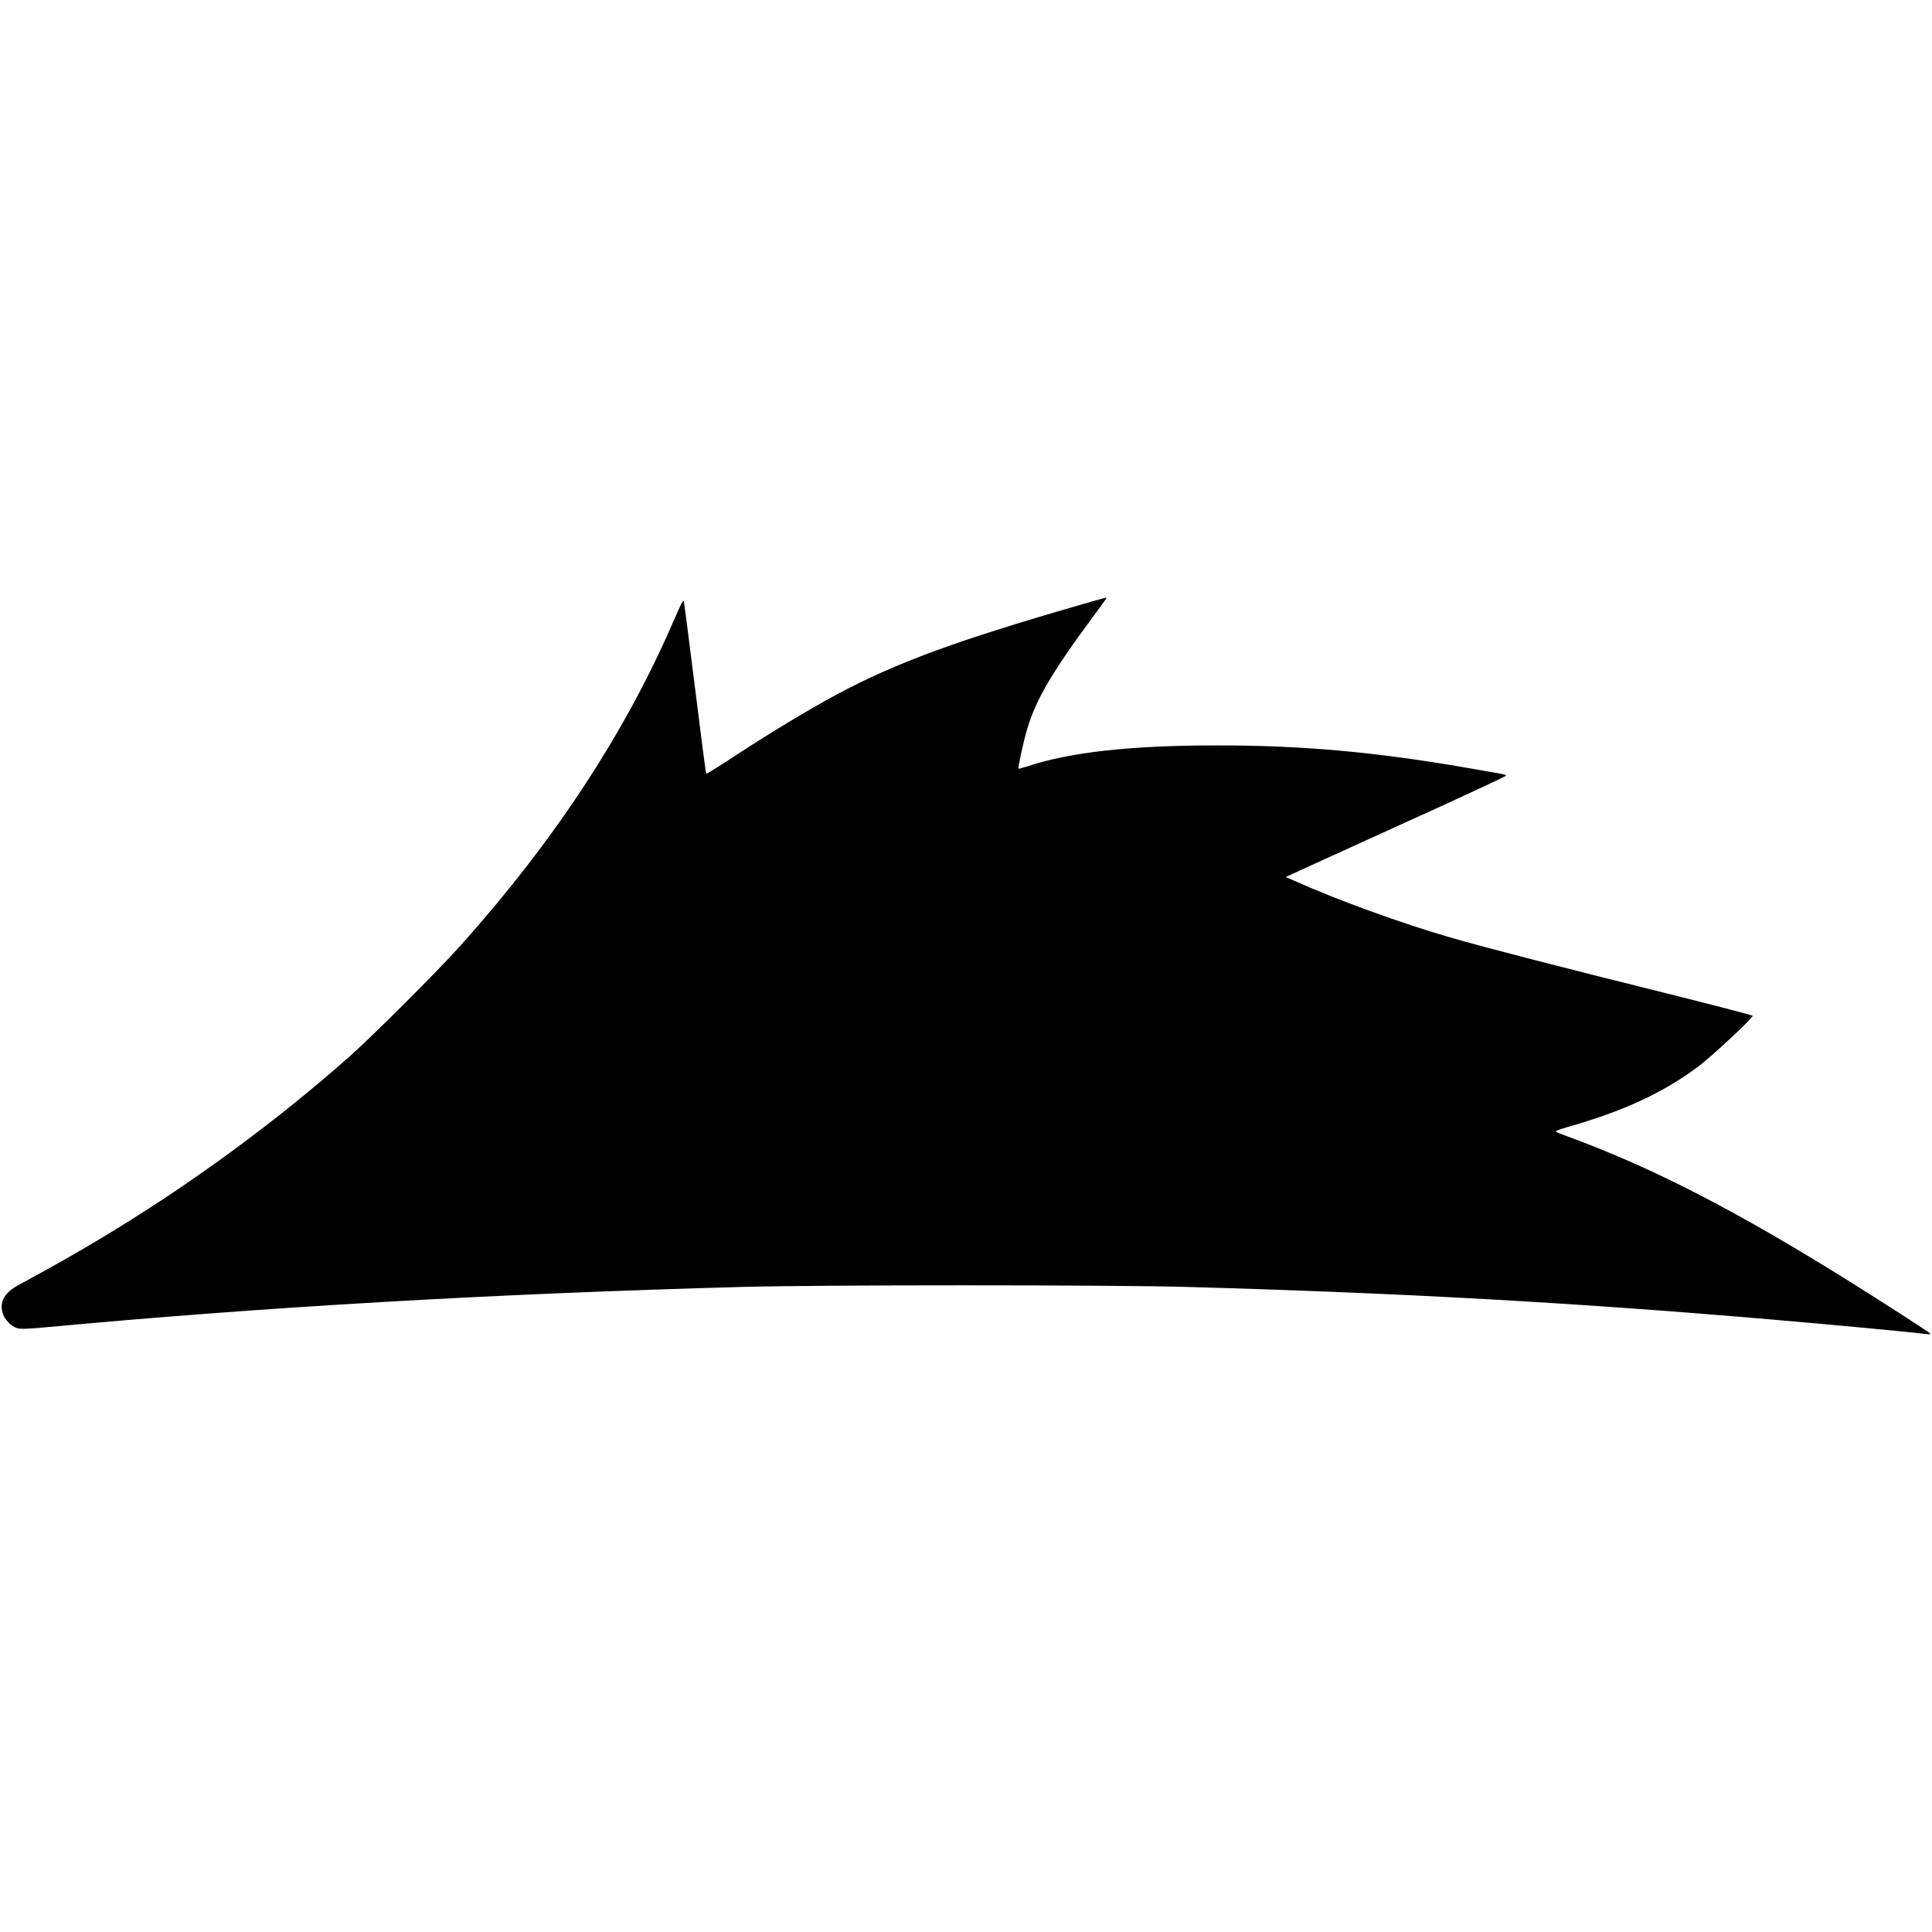
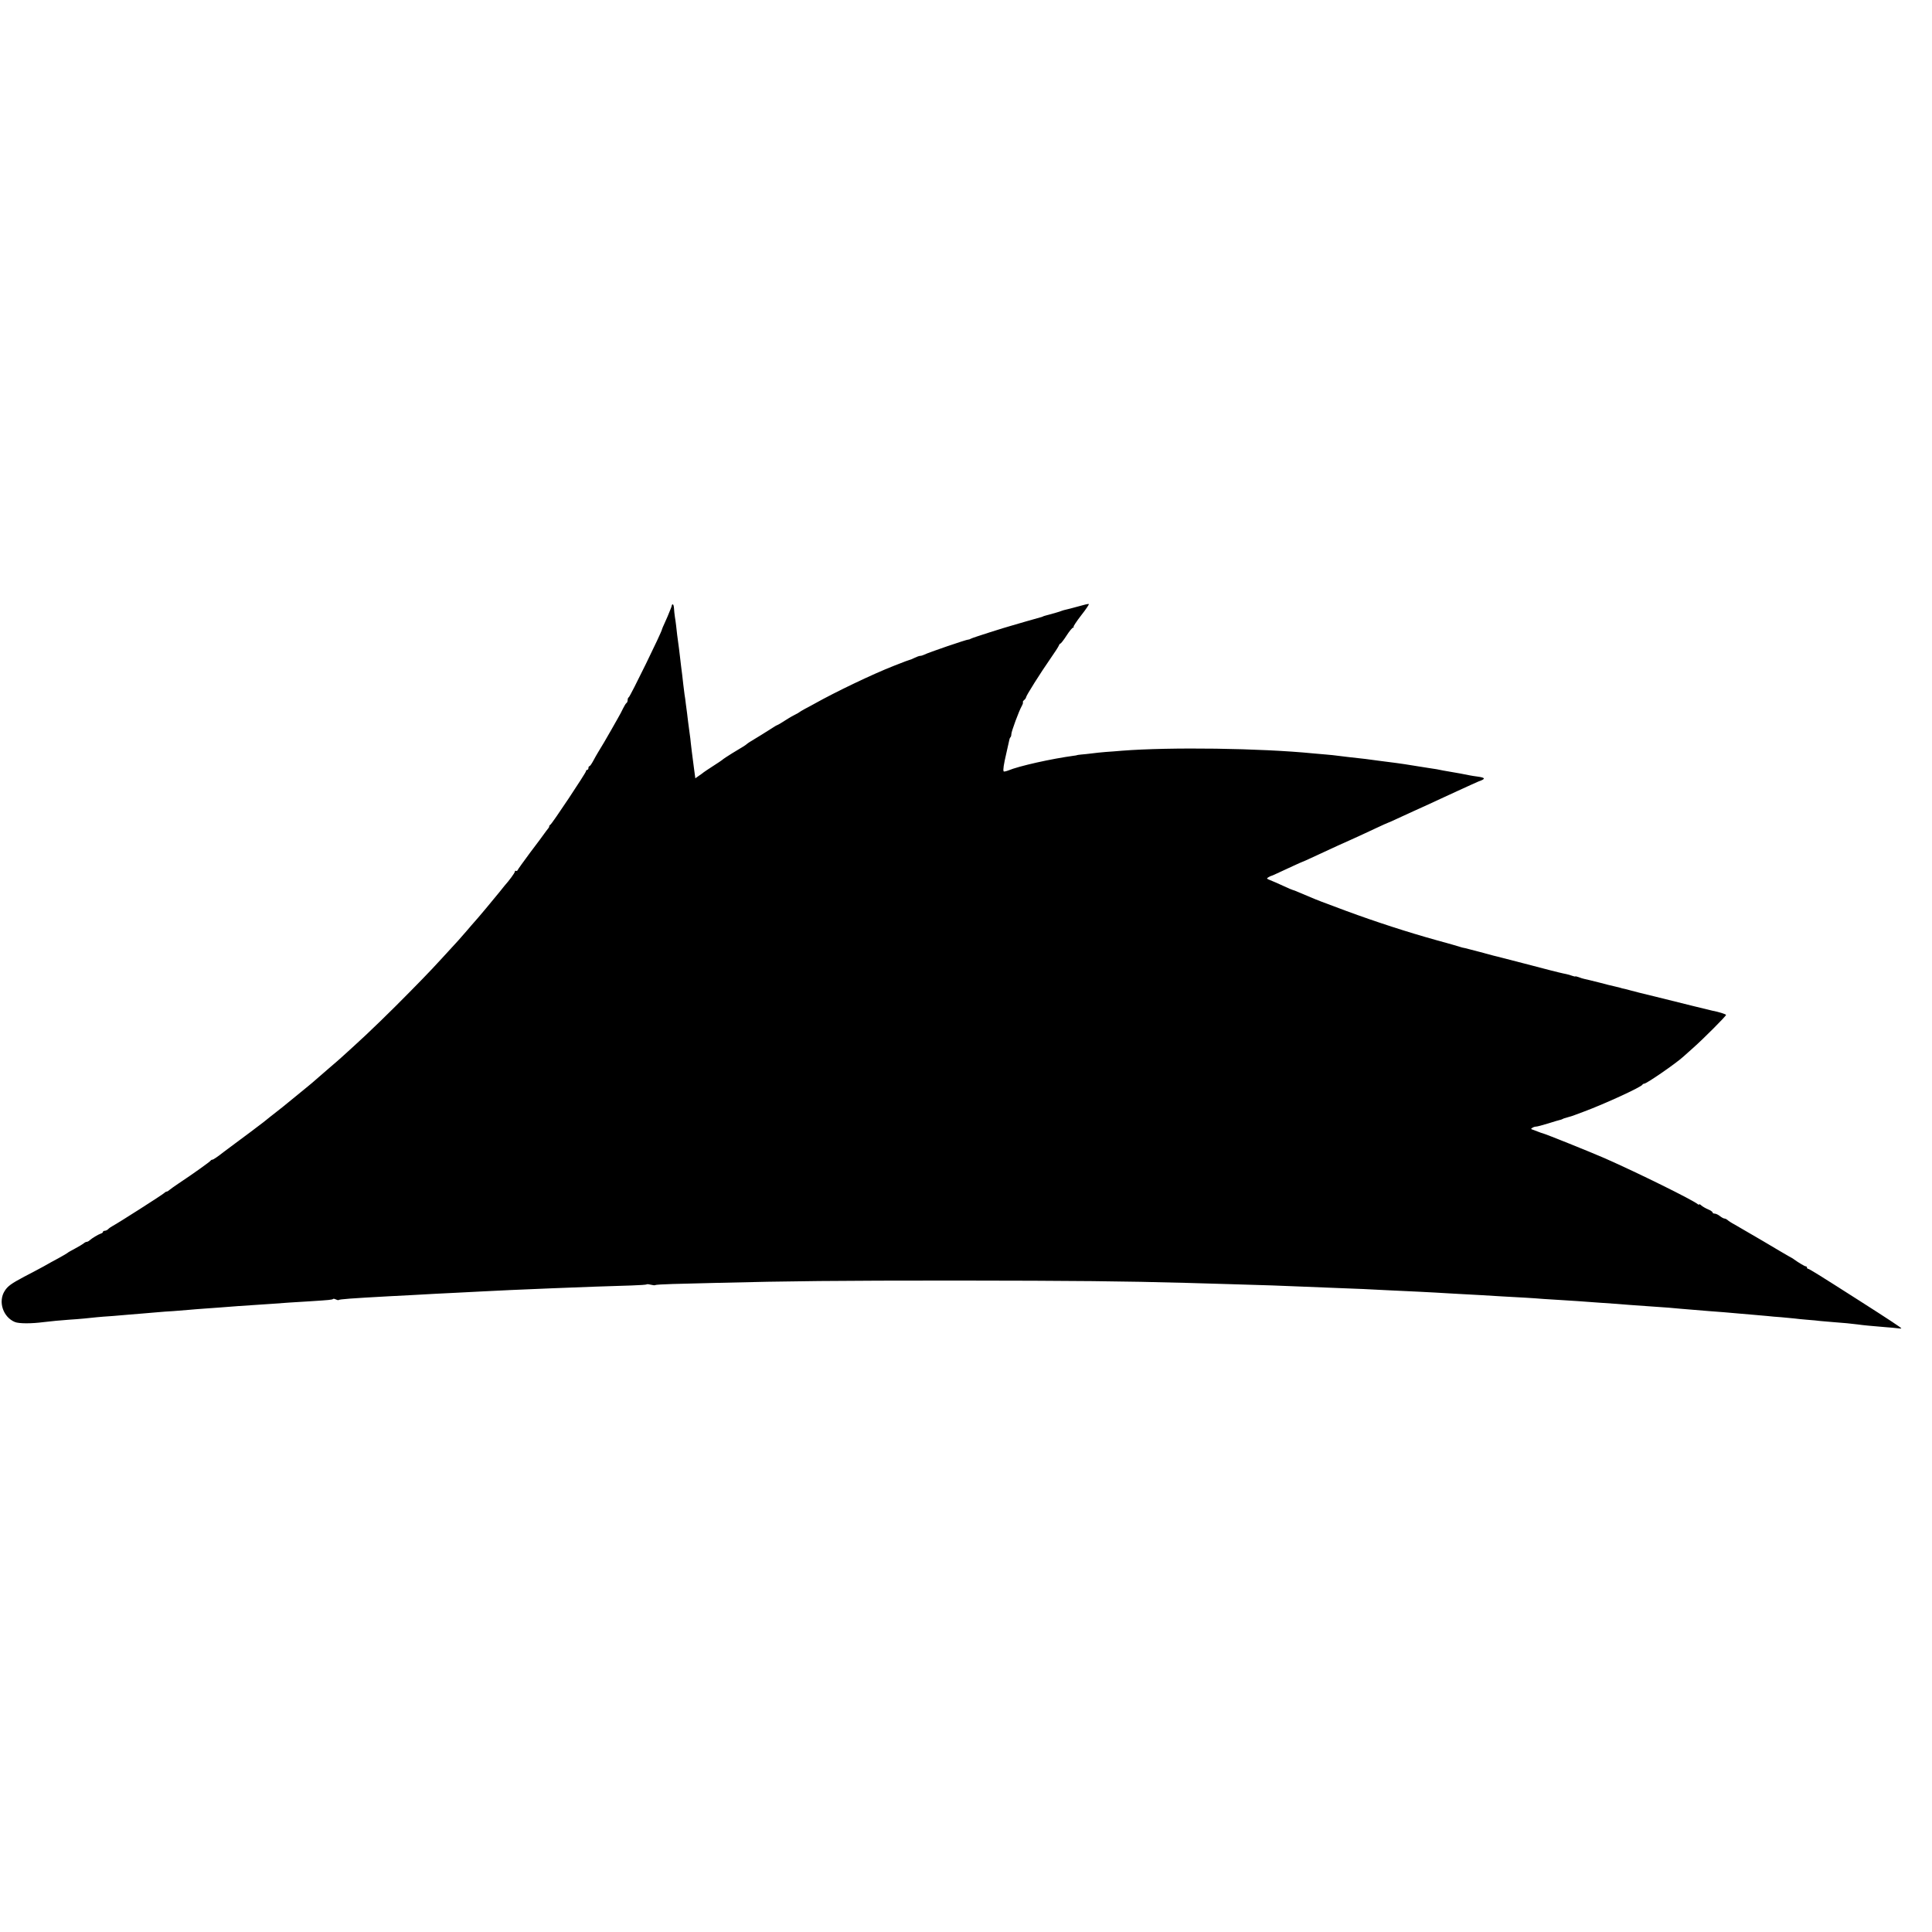
- <svg xmlns="http://www.w3.org/2000/svg" version="1.0" width="1552pt" height="1552pt" viewBox="0 0 1552 1552" preserveAspectRatio="xMidYMid meet">
-   <g transform="translate(0,1552) scale(0.1,-0.1)" fill="#000000" stroke="none">
-     <path d="M8670 10659 c-989 -286 -1474 -464 -1945 -716 -217 -116 -554 -319 -824 -497 -123 -81 -226 -145 -228 -142 -3 3 -43 310 -89 683 -47 373 -87 689 -90 702 -4 18 -22 -16 -79 -148 -388 -901 -958 -1771 -1715 -2616 -182 -204 -701 -722 -890 -890 -608 -539 -1302 -1046 -2015 -1472 -216 -129 -341 -200 -652 -369 -106 -58 -147 -132 -123 -218 15 -55 70 -113 121 -126 27 -8 94 -5 251 10 1745 162 3564 267 5573 322 615 17 2956 17 3565 0 1718 -48 3126 -126 4715 -263 471 -40 1116 -101 1225 -115 30 -4 42 -2 35 4 -14 15 -403 265 -641 414 -919 574 -1588 918 -2269 1168 -49 18 -94 36 -98 40 -4 4 36 19 90 35 451 127 777 278 1056 488 108 81 437 388 437 407 0 4 -327 89 -727 189 -786 195 -1433 362 -1688 436 -401 115 -931 308 -1273 462 l-64 28 414 189 c227 103 626 285 886 403 259 119 472 219 472 223 0 4 -28 12 -62 18 -35 6 -154 26 -265 46 -722 125 -1320 179 -1998 178 -687 0 -1171 -53 -1515 -166 -41 -13 -76 -23 -78 -21 -7 6 40 220 69 317 71 239 200 459 529 903 109 148 114 155 103 154 -4 0 -100 -28 -213 -60z" />
-   </g>
+ <svg xmlns="http://www.w3.org/2000/svg" version="1.0" width="2101.333" height="2101.333" viewBox="0 0 1576 1576">
+   <path d="M879.5 494.7c-4.4 1.2-8.9 2.4-10 2.6-1.1.2-2.7.7-3.5 1-1.3.6-7.2 2.3-14 4.1-.8.3-1.5.5-1.5.6 0 .1-.7.3-1.5.5s-6.2 1.7-12 3.4-11.2 3.3-12 3.5c-4.6 1.2-31.4 9.7-32.8 10.5-.9.5-1.9.9-2.2.8-1.1-.2-33.1 10.7-36.2 12.4-1 .5-2.4.9-3.1.9-.8 0-2.8.7-4.6 1.6-1.7.9-3.7 1.7-4.4 1.8-.7.2-2.1.7-3.2 1.1-1.1.4-5.4 2.1-9.5 3.7-17.1 6.7-47.2 21.1-64.5 30.8-2.2 1.2-5.8 3.2-8 4.3-2.2 1.2-4.2 2.4-4.5 2.7-.3.3-1.8 1.2-3.5 2-1.6.8-4.1 2.2-5.5 3.1-5.1 3.3-8.5 5.3-9 5.4-.3 0-3 1.6-6 3.6-4.8 3.1-7.8 4.9-16.5 10.2-1.1.7-2.2 1.5-2.5 1.8-.4.5-3.4 2.4-11.8 7.4-3.1 1.9-7.7 4.9-8.2 5.5-.3.3-3.6 2.5-7.5 5-3.8 2.5-7.2 4.7-7.5 5-.3.3-1.9 1.5-3.7 2.7l-3.1 2.2-1.1-8.2c-1.6-12.3-2.2-16.8-2.6-20.7-.1-1.9-.6-5.3-.9-7.5-.3-2.2-.9-6.3-1.2-9-.3-2.8-.8-6.1-.9-7.5-.2-1.4-.7-4.8-1-7.5-.3-2.8-.8-6.4-1.1-8-.2-1.7-.7-5.3-1-8-.7-6.2-1.1-9.9-1.8-15-.3-2.2-.7-6-1-8.5-.5-4.3-.7-6.1-2.2-17-.3-2.5-.7-6.1-.9-8-.2-1.9-.7-5.1-1-7-.3-1.9-.6-5-.7-6.8-.1-1.7-.5-3.2-1-3.2-.4 0-.8.4-.8.9s-.8 2.6-1.7 4.7c-.9 2.2-1.7 4.1-1.8 4.4-.1.3-1.1 2.6-2.3 5.2-1.2 2.6-2.2 4.9-2.2 5.2 0 1.8-26 55-27.1 55.4-.5.2-.9 1.2-.9 2.2 0 1-.4 2.2-1 2.5-.5.3-1.7 2.3-2.7 4.3-.9 2-2.9 5.7-4.4 8.3-1.4 2.5-3.7 6.5-5.1 9-3.5 6.2-9 15.6-11 18.7-.9 1.5-2.7 4.6-3.9 6.9-1.3 2.4-2.6 4.3-3.1 4.3-.4 0-.8.7-.8 1.5s-.4 1.5-1 1.5c-.5 0-1 .5-1 1.1 0 1.3-27.9 43.3-29.1 43.7-.5.2-.9.8-.9 1.4 0 .5-.6 1.5-1.3 2.2-.6.8-1.9 2.4-2.7 3.6-.8 1.2-5.9 8.1-11.4 15.3-5.4 7.3-10.1 13.8-10.3 14.4-.3.7-.9 1-1.4.7-.5-.3-.9 0-.9.6 0 1-4.7 7.4-8.5 11.6-.5.6-2.3 2.9-4 5-3.1 3.9-19 23-21 25-.5.6-3.1 3.5-5.6 6.5-2.6 3-5.7 6.6-7 8-21.7 23.7-22.1 24.2-39.3 41.7-15.6 15.9-33.9 33.7-46.1 44.7-4.8 4.4-9.3 8.5-9.9 9-.6.6-6 5.3-12.1 10.5-6 5.2-11.5 9.9-12.1 10.5-1.1.9-2.7 2.3-13.4 11-2.5 2-5.4 4.4-6.5 5.3-1.1 1-5.2 4.2-9 7.2-3.9 3-7.5 5.9-8.2 6.5-1.8 1.5-3.3 2.6-7.8 6-2.2 1.6-4.4 3.3-5 3.8-.5.4-5.3 4-10.5 7.8-5.2 3.9-10.2 7.6-11 8.2-5.6 4.4-9 6.7-9.8 6.7-.6 0-1.2.4-1.4.8-.3.7-14.2 10.7-26.3 18.7-3.3 2.2-6.6 4.6-7.3 5.2-.7.7-1.7 1.3-2.2 1.3-.5 0-1.5.6-2.2 1.3-1.4 1.4-37.6 24.5-41.8 26.7-1.3.7-3.1 1.9-3.8 2.7-.7.7-2 1.3-2.8 1.3-.8 0-1.4.4-1.4.9s-.8 1.1-1.8 1.4c-2.1.7-7.1 3.7-9 5.4-.7.7-1.8 1.3-2.4 1.3-.6 0-1.9.6-2.7 1.4-.9.7-4.1 2.6-7.1 4.2s-5.7 3.1-6 3.5c-.3.3-3.4 2.1-7 4.1-3.6 1.9-9.2 5-12.5 6.9-3.3 1.8-10.4 5.6-15.7 8.3-10.5 5.6-13.5 7.7-16 11.7-5.5 8.7-1.3 21.3 8.3 25.3 3.3 1.4 13.5 1.4 23.4.1 5.5-.7 14.3-1.5 21.2-2 6.9-.4 17.4-1.4 22.4-2 2-.2 7.9-.7 13-1 5.2-.4 11-.9 12.9-1.1 1.9-.2 6.9-.6 11-.9 4.1-.3 10-.8 13-1.1 3-.3 8.7-.7 12.5-.9 3.9-.3 9.4-.7 12.4-1 2.9-.3 8.6-.7 12.5-1 7.9-.5 17.6-1.3 28.1-2.1 3.9-.3 9.9-.7 13.5-.9 3.6-.2 9.7-.6 13.5-.9 8.8-.7 19.2-1.4 31.5-2.1 15.4-1 18.1-1.2 18.7-1.9.3-.3 1.3-.1 2.3.4 1 .5 1.9.7 2.2.5.7-.7 10.3-1.4 41.3-3.1 6.1-.3 13.9-.7 17.5-.9 13.2-.8 27.8-1.5 38-2 5.8-.3 14.6-.7 19.5-1 21.2-1.2 89.9-4 122.8-4.9 6.5-.2 12.1-.6 12.3-.9.3-.3 1.8-.1 3.4.3 1.6.4 3.1.6 3.4.3.3-.3 6.7-.7 14.3-.9 7.6-.2 23.5-.6 35.3-.9 60.1-1.5 98.5-1.9 196-1.9 97.4.1 136.5.5 188 1.9 10.2.3 25.7.8 34.5 1 28 .8 46.7 1.4 59 2 6.6.3 19 .8 27.5 1.1 8.5.3 18.9.7 23 .9 4.1.2 13.1.7 20 1 24.1 1.1 31.6 1.5 39 1.9 4.1.3 12.7.7 19 1.1 6.3.3 14.7.8 18.5 1 3.9.3 11.3.7 16.5 1 14.9.8 25.9 1.4 34 2.1 4.1.3 10.7.7 14.5.9 3.9.3 10.2.6 14 .9 3.9.3 11.3.8 16.5 1.2 5.2.3 11.8.8 14.5 1 5.7.5 13.8 1.1 24 1.8 15.3 1 25.2 1.8 28.5 2.2 4.2.4 15.4 1.3 23 1.9 5.5.3 18.8 1.5 24.5 2 1.7.2 6.4.6 10.5.9 4.1.4 9.8.9 12.5 1.1 2.8.3 7.9.8 11.5 1 3.6.3 8.3.8 10.5 1 2.2.3 7.2.8 11 1.1 3.9.3 8.6.7 10.5 1 1.9.2 6.7.6 10.5.9 8.4.6 14.6 1.2 20 1.9 4 .6 10.3 1.2 22.5 2.2 3.6.2 8 .7 9.8.9 1.7.3 3.2.3 3.2.1 0-.5-10.1-7.2-35.5-23.4-31-19.8-39.7-25.2-40.6-25.2-.5 0-.9-.5-.9-1 0-.6-.4-1-1-1-.8 0-5.7-2.9-9.6-5.7-.5-.5-2.3-1.5-4-2.4-1.6-.9-11.2-6.5-21.4-12.6-10.2-6-20.5-12-23-13.4-2.5-1.3-5.1-3-5.8-3.7-.7-.6-1.9-1.2-2.5-1.2-.7 0-2.3-.9-3.7-2-1.4-1.1-3.3-2-4.2-2-1 0-1.8-.4-1.8-1 0-.5-1.7-1.7-3.7-2.5-2.1-.9-4.5-2.3-5.5-3.2-1-.9-1.8-1.3-1.8-.8 0 .4-.6.3-1.2-.3-4.7-3.7-48.6-25.4-75.8-37.4-12.2-5.3-48-19.7-50.5-20.3-.5-.1-2.3-.7-4-1.4-1.6-.6-3.7-1.4-4.5-1.7-1.3-.4-1.3-.6 0-1.4.8-.6 2.2-1 3.1-1 .9 0 5.3-1.2 9.9-2.6 4.5-1.4 8.7-2.7 9.4-2.8.6-.1 1.6-.4 2.1-.7.6-.4 2.4-1 4-1.4 3.4-1 3.4-.9 6-1.9 1.1-.4 4.5-1.7 7.5-2.8 17-6.3 47-20.1 47.8-22 .2-.4.8-.8 1.4-.8 2 0 26-16.6 31.9-22 .9-.8 4.7-4.2 8.4-7.5 8.1-7.2 26.5-25.6 26.5-26.6 0-.6-6.8-2.7-11-3.4-.8-.2-8-1.9-16-3.9s-21.9-5.5-31-7.7c-9.1-2.2-18.1-4.4-20-5-1.9-.6-4.2-1.1-5-1.3-.8-.1-2.4-.5-3.5-.9-1.1-.3-3.1-.8-4.5-1.1-1.4-.3-7-1.6-12.4-3.1-5.5-1.4-10.9-2.7-12-2.9-1.2-.2-3.3-.9-4.8-1.5-1.6-.6-2.8-.8-2.8-.6 0 .2-1.1 0-2.5-.5s-3.6-1.2-4.8-1.4c-1.2-.2-4.2-.9-6.7-1.5-2.5-.7-5.2-1.3-6-1.5-.8-.2-10.5-2.7-21.5-5.6-11-2.8-20.8-5.4-21.7-5.6-2.1-.5-2.4-.5-14.8-3.9-5.2-1.4-10.6-2.8-12-3.1-1.4-.2-3.2-.7-4-1-.8-.3-9.4-2.8-19-5.4-23.8-6.6-49.9-15.1-73.5-23.8-20-7.4-25.1-9.4-28.5-10.9-1.9-.8-4.4-1.9-5.5-2.3-1.1-.4-3.6-1.5-5.7-2.4-2-.9-3.9-1.6-4.2-1.6-.3 0-3.9-1.5-7.9-3.4-3.9-1.8-8.7-3.9-10.5-4.6-3-1.2-3.2-1.4-1.5-2.4 1-.6 2-1.1 2.3-1.1.3 0 2.1-.8 4-1.7 8.4-3.9 21.1-9.8 21.5-9.8.1 0 4.1-1.7 8.7-3.9 19.6-9.1 22.7-10.5 30.8-14.1 4.7-2.1 13.4-6.1 19.3-8.9 6-2.8 11-5.1 11.3-5.1.2 0 3.6-1.5 7.6-3.4 4-1.8 10-4.6 13.3-6.1 8.1-3.6 15.6-7.1 24-11 3.9-1.8 9-4.2 11.5-5.3 2.5-1.1 7.2-3.3 10.5-4.8s6.2-2.8 6.5-2.9c6.1-2.1 5.9-3.1-.6-4-2.2-.3-5-.7-6.4-1-2.1-.5-11.8-2.3-22-4-1.4-.3-3.6-.7-5-1-1.3-.2-4.2-.7-6.5-1-2.2-.3-6.5-1-9.5-1.5s-7.5-1.2-10-1.6c-2.5-.3-5.6-.8-7-1-1.4-.2-4.5-.6-7-.9-2.5-.3-5.6-.7-7-.9-8.5-1.2-12.5-1.7-25.5-3.1-2.7-.3-6.4-.8-8.2-1-1.8-.3-6.1-.7-9.5-1-3.5-.3-8.1-.7-10.3-.9-43.3-4.3-116.9-5.3-156.5-2.2-3.6.3-9.4.8-13 1-3.6.3-8.7.8-11.5 1.2-2.7.3-6.6.8-8.5.9-1.9.2-3.5.4-3.5.5 0 .1-.9.3-2 .4-18.7 2.5-45.5 8.5-54 12.1-1.9.7-3.6 1.1-3.8.7-.6-1.2 0-5.3 2.3-15.2 1.2-5.2 2.2-10 2.4-10.7.1-.7.5-1.6.9-1.9.4-.4.7-1.6.7-2.6 0-2.1 6.2-18.9 8.5-22.9.8-1.4 1.2-2.8.9-3.1-.2-.3.2-1.1 1.1-1.8.8-.7 1.5-1.7 1.5-2.2 0-1.3 12.1-20.4 19.7-31.3 3.5-5 6.6-9.8 7-10.8.3-.9.9-1.7 1.3-1.7s2.7-2.9 5-6.5 4.7-6.5 5.3-6.5c.6 0 .8-.3.4-.6-.3-.3 2.5-4.6 6.3-9.5 3.8-4.8 6.6-9 6.2-9.2-.4-.2-4.3.7-8.7 2z" />
</svg>
